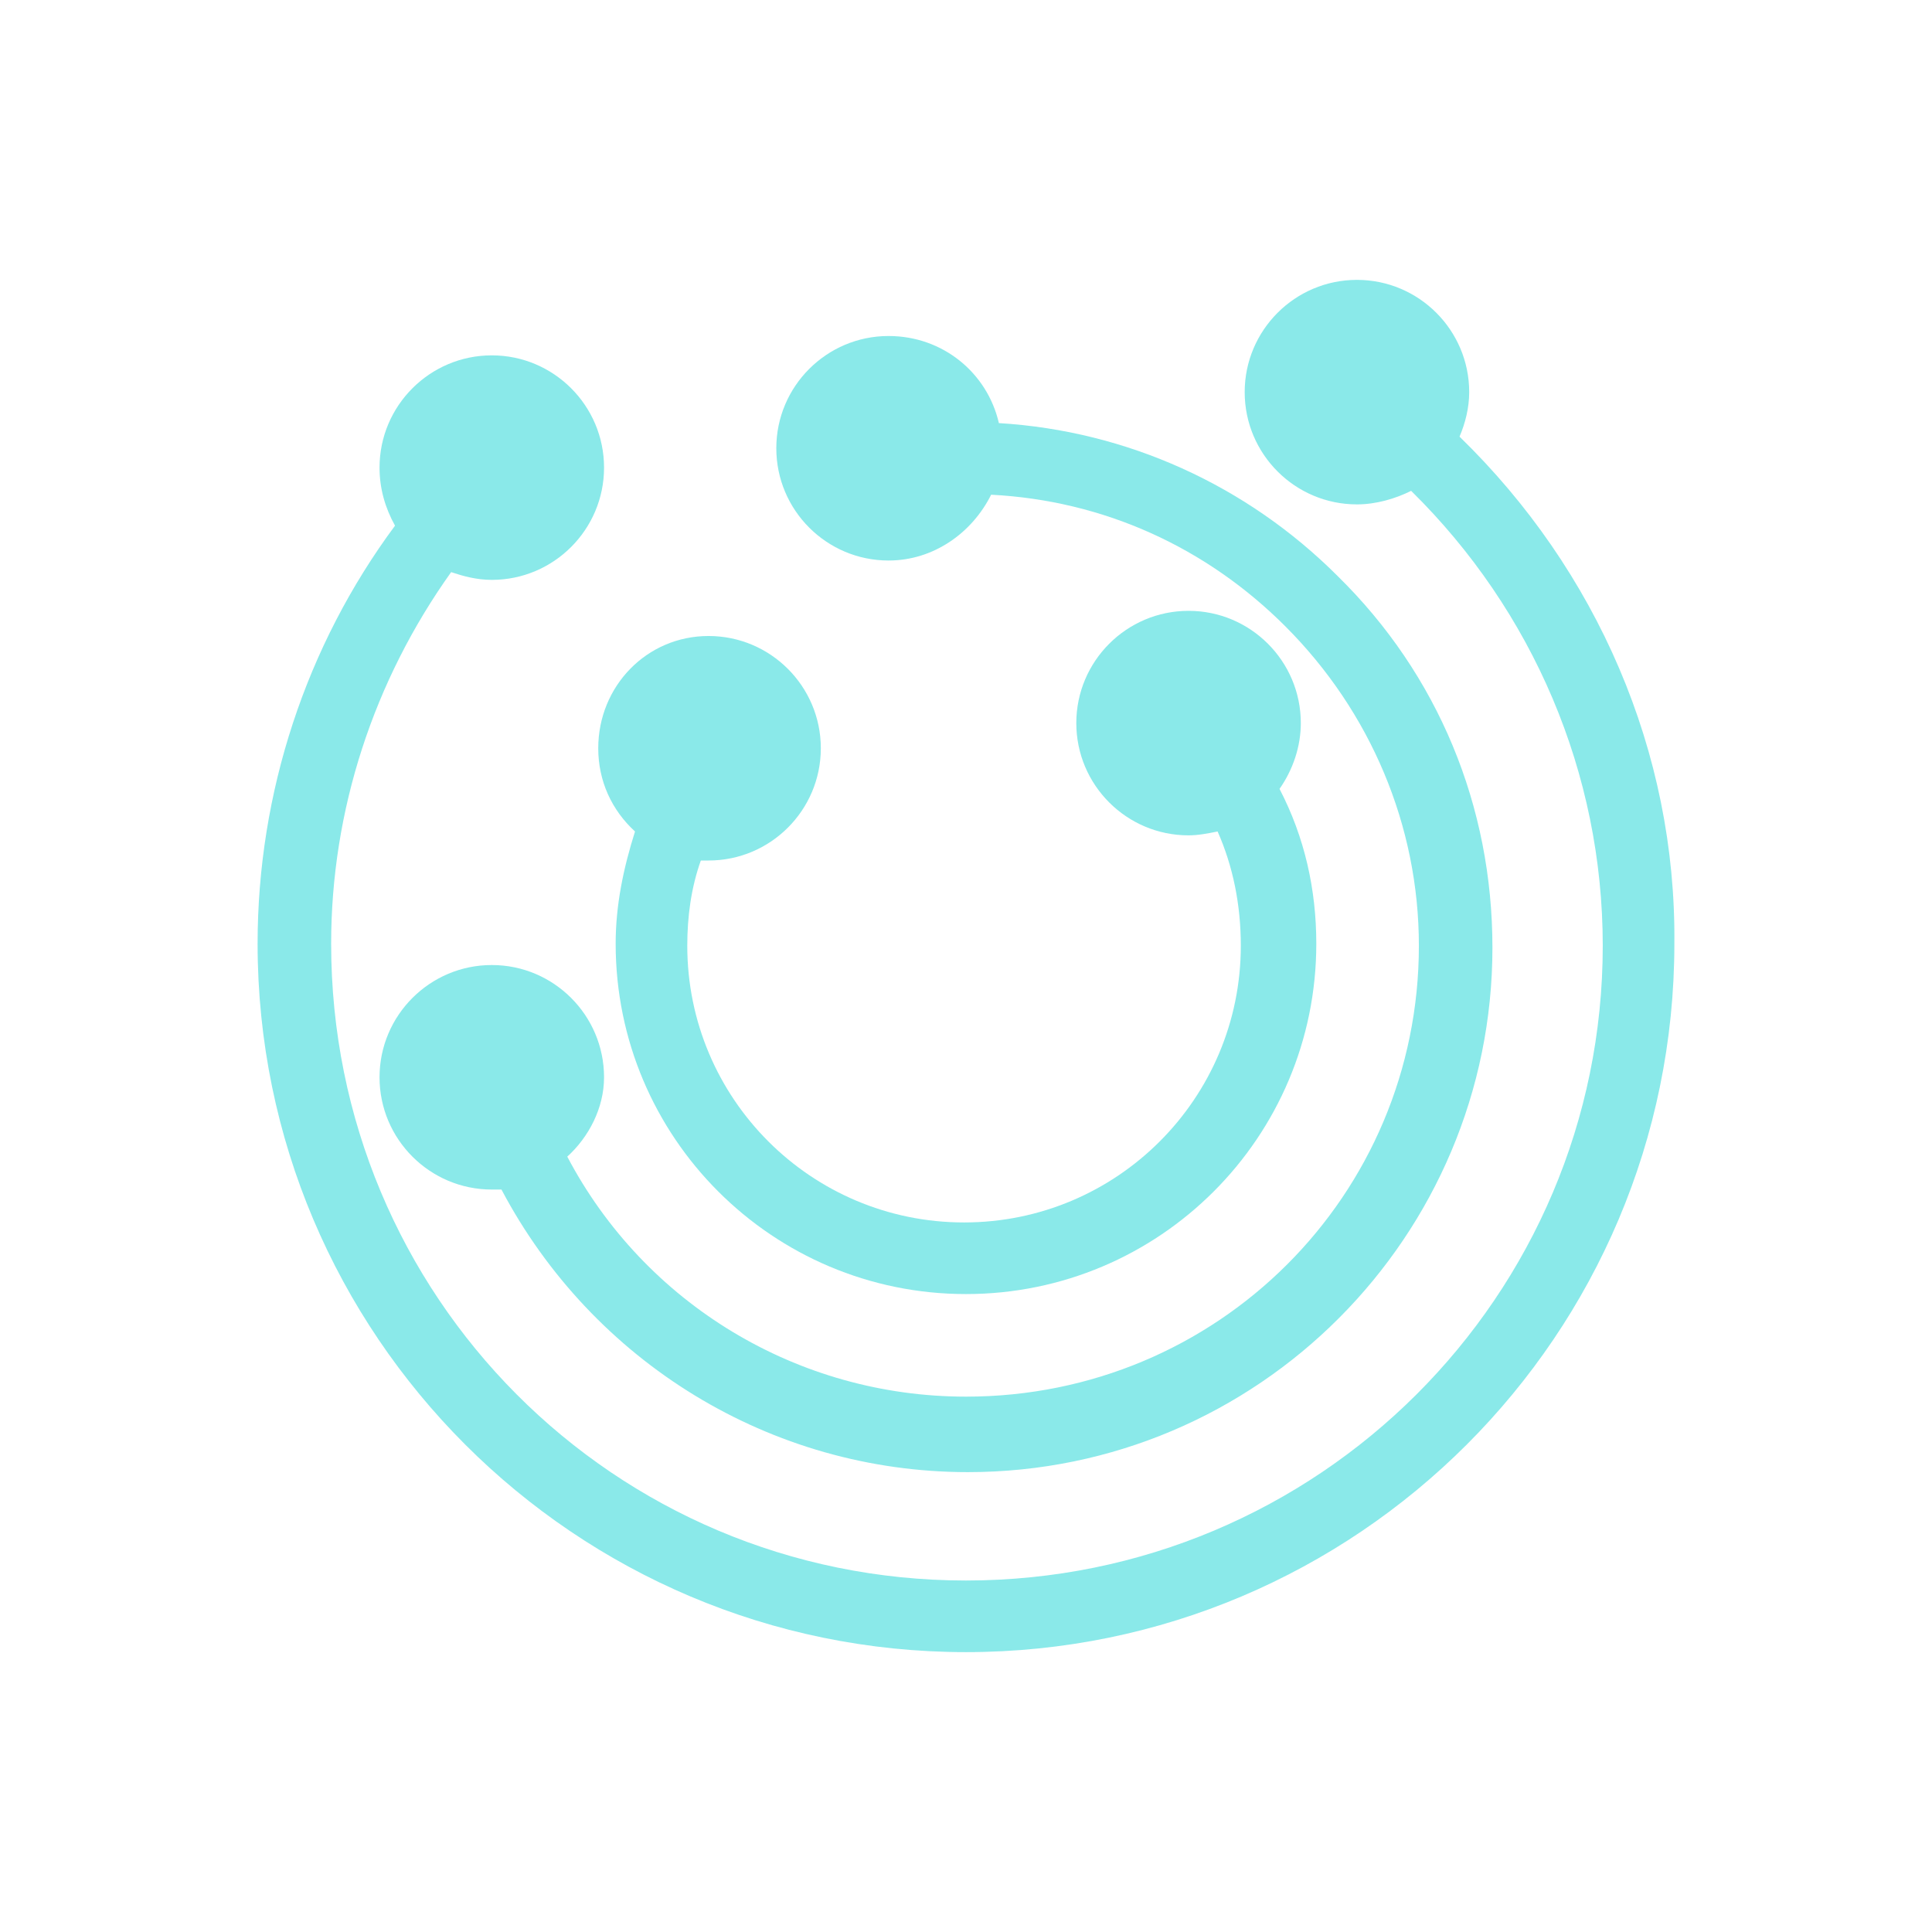
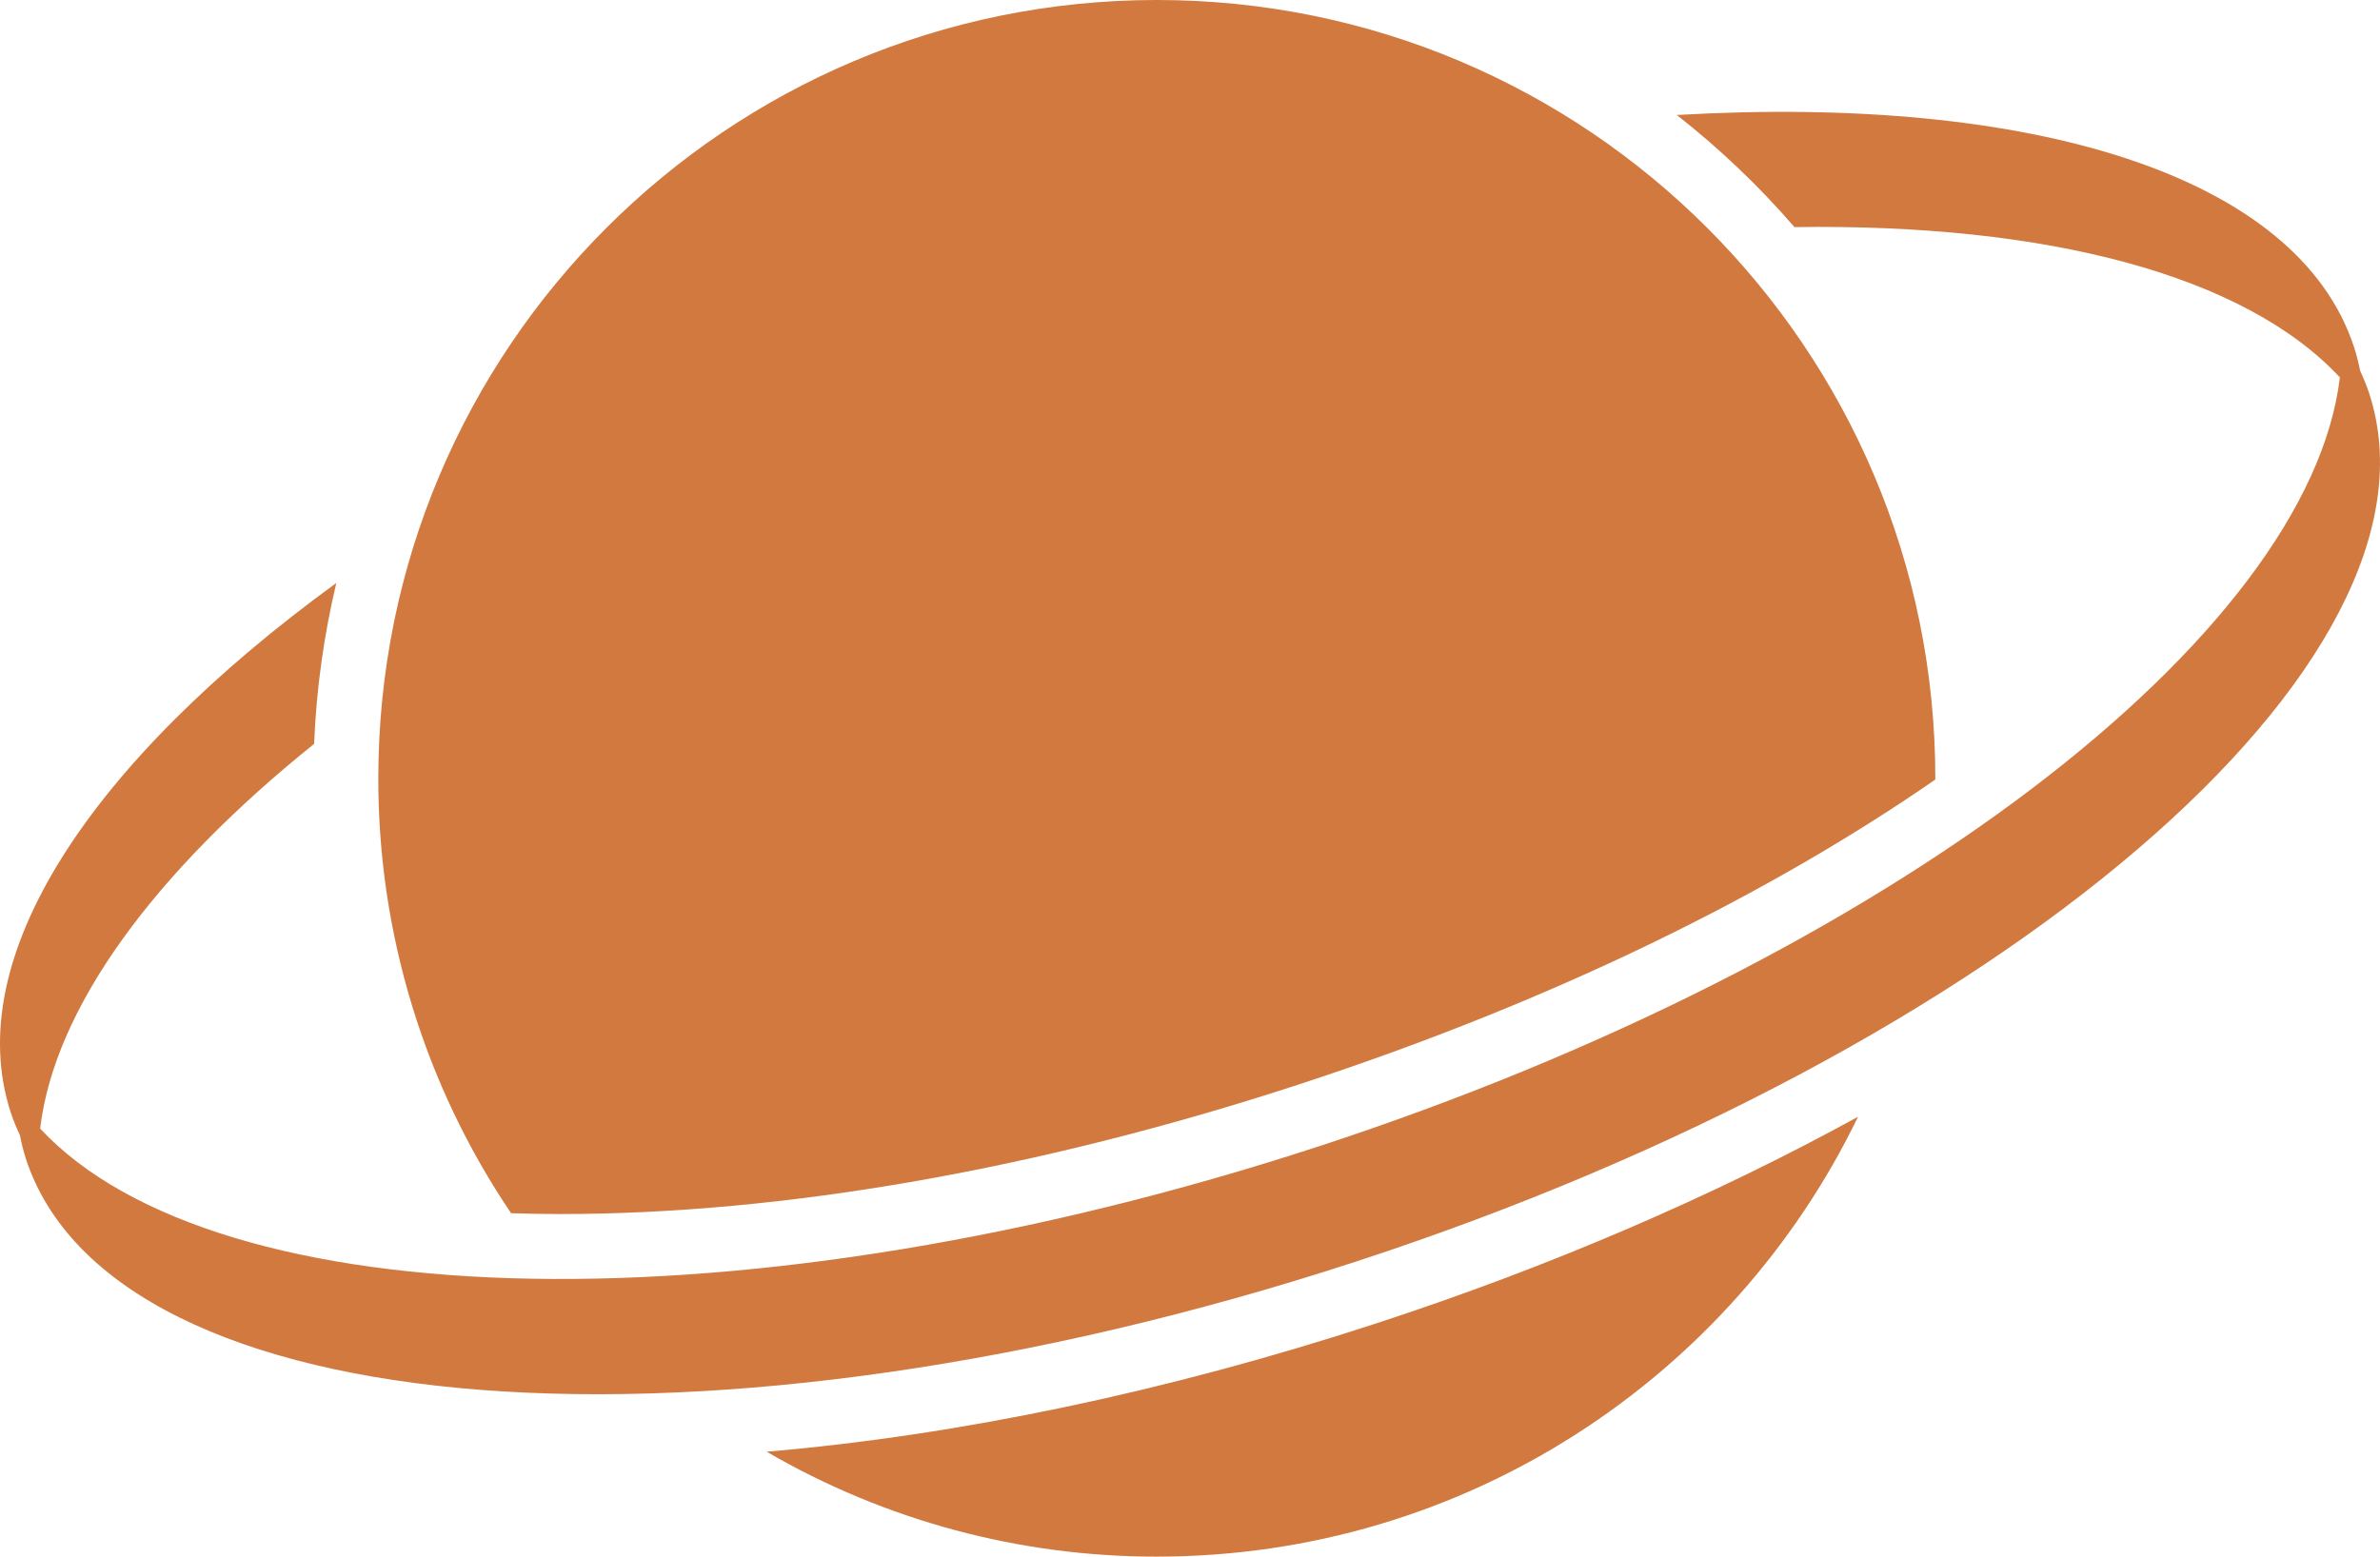
- <svg xmlns="http://www.w3.org/2000/svg" viewBox="0 0 300 300" class="icon">
-   <g id="eb0090f1-6842-4149-b39d-6f2342150dd1" fill="#8ae9e9" stroke="none" transform="matrix(3.005391,0,0,3.005391,11.74932,11.00066)">
-     <path d="M71.5 18.9c.3-.7.5-1.5.5-2.3 0-3.2-2.6-5.8-5.8-5.8s-5.8 2.6-5.8 5.8 2.6 5.8 5.8 5.8c1 0 2-.3 2.8-.7 6.3 6.2 9.9 14.6 9.9 23.5C78.9 63.3 64.2 78 46 78S13.2 63.3 13.2 45.1c0-6.9 2.2-13.6 6.2-19.2.6.2 1.3.4 2.1.4 3.2 0 5.8-2.6 5.8-5.8s-2.6-5.8-5.8-5.8-5.8 2.6-5.8 5.8c0 1.1.3 2.1.8 3-4.6 6.2-7.1 13.8-7.1 21.6 0 20.2 16.4 36.6 36.6 36.6s36.6-16.4 36.6-36.6c.1-9.9-4-19.3-11.1-26.2z" />
-     <path d="M27 35c0 1.7.7 3.2 1.9 4.3-.6 1.9-1 3.8-1 5.8 0 10 8.1 18.1 18.1 18.1s18.1-8.1 18.1-18.1c0-2.8-.6-5.5-1.9-8 .7-1 1.1-2.2 1.1-3.4 0-3.2-2.6-5.8-5.8-5.8s-5.8 2.6-5.8 5.8c0 3.2 2.6 5.8 5.8 5.8.5 0 1-.1 1.5-.2.8 1.8 1.2 3.8 1.2 5.9 0 7.9-6.4 14.3-14.3 14.3s-14.3-6.4-14.3-14.3c0-1.5.2-3 .7-4.4h.4c3.2 0 5.8-2.6 5.8-5.8 0-3.2-2.6-5.8-5.8-5.8S27 31.8 27 35z" />
-     <path d="M27.3 52c0-3.2-2.6-5.8-5.8-5.8s-5.8 2.6-5.8 5.8c0 3.2 2.6 5.8 5.8 5.8h.5c4.7 8.9 13.9 14.6 24.1 14.6 15 0 27.1-12.2 27.1-27.1 0-7.3-2.8-14.1-8-19.2-4.7-4.7-10.9-7.5-17.5-7.9-.6-2.6-2.9-4.5-5.7-4.5-3.2 0-5.8 2.6-5.8 5.8s2.6 5.8 5.8 5.8c2.3 0 4.3-1.4 5.3-3.4 5.8.3 11.1 2.7 15.2 6.8 4.4 4.4 6.9 10.3 6.9 16.5C69.4 58.1 59 68.5 46 68.5c-8.7 0-16.6-4.8-20.6-12.4 1.1-1 1.9-2.5 1.9-4.1z" />
+ <svg xmlns="http://www.w3.org/2000/svg" data-v-423bf9ae="" viewBox="0 0 91.71 60" class="icon">
+   <g data-v-423bf9ae="" id="6ea24e2a-3df1-4c12-a30d-2421fdfb717e" transform="matrix(0.9553071,0,0,0.9553071,-0.0000792023,-15.85428)" stroke="none" fill="#D1793F">
+     <path d="M30.924 75.171a31.232 31.232 0 0 0 15.738 4.232c12.449 0 23.205-7.244 28.285-17.748-5.836 3.205-12.42 6.047-19.428 8.336-8.446 2.76-16.821 4.514-24.595 5.18zM22.602 65.581c9.02 0 19.314-1.807 29.769-5.223 10.506-3.434 19.174-7.793 25.693-12.309V48c0-17.346-14.059-31.404-31.402-31.404C29.318 16.596 15.26 30.655 15.26 48a31.272 31.272 0 0 0 5.355 17.547c.651.02 1.311.034 1.987.034z" />
+     <path d="M95.563 32.462a8.55 8.55 0 0 0-.365-.91 8.392 8.392 0 0 0-.242-.945c-2.271-6.955-13.012-10.199-27.32-9.371a34.069 34.069 0 0 1 4.746 4.523c10.164-.15 18.148 1.928 22 6.064-1.238 10.408-18.164 23.502-41.195 31.029-23.029 7.525-44.421 6.951-51.568-.719.579-4.868 4.587-10.323 11.051-15.523.09-2.227.398-4.396.896-6.492C3.682 47.317-1.611 55.22.436 61.491c.104.313.229.613.367.908.063.32.141.637.24.949 3.537 10.82 27.561 12.676 53.662 4.148 26.102-8.528 44.393-24.214 40.858-35.034z" />
  </g>
</svg>
